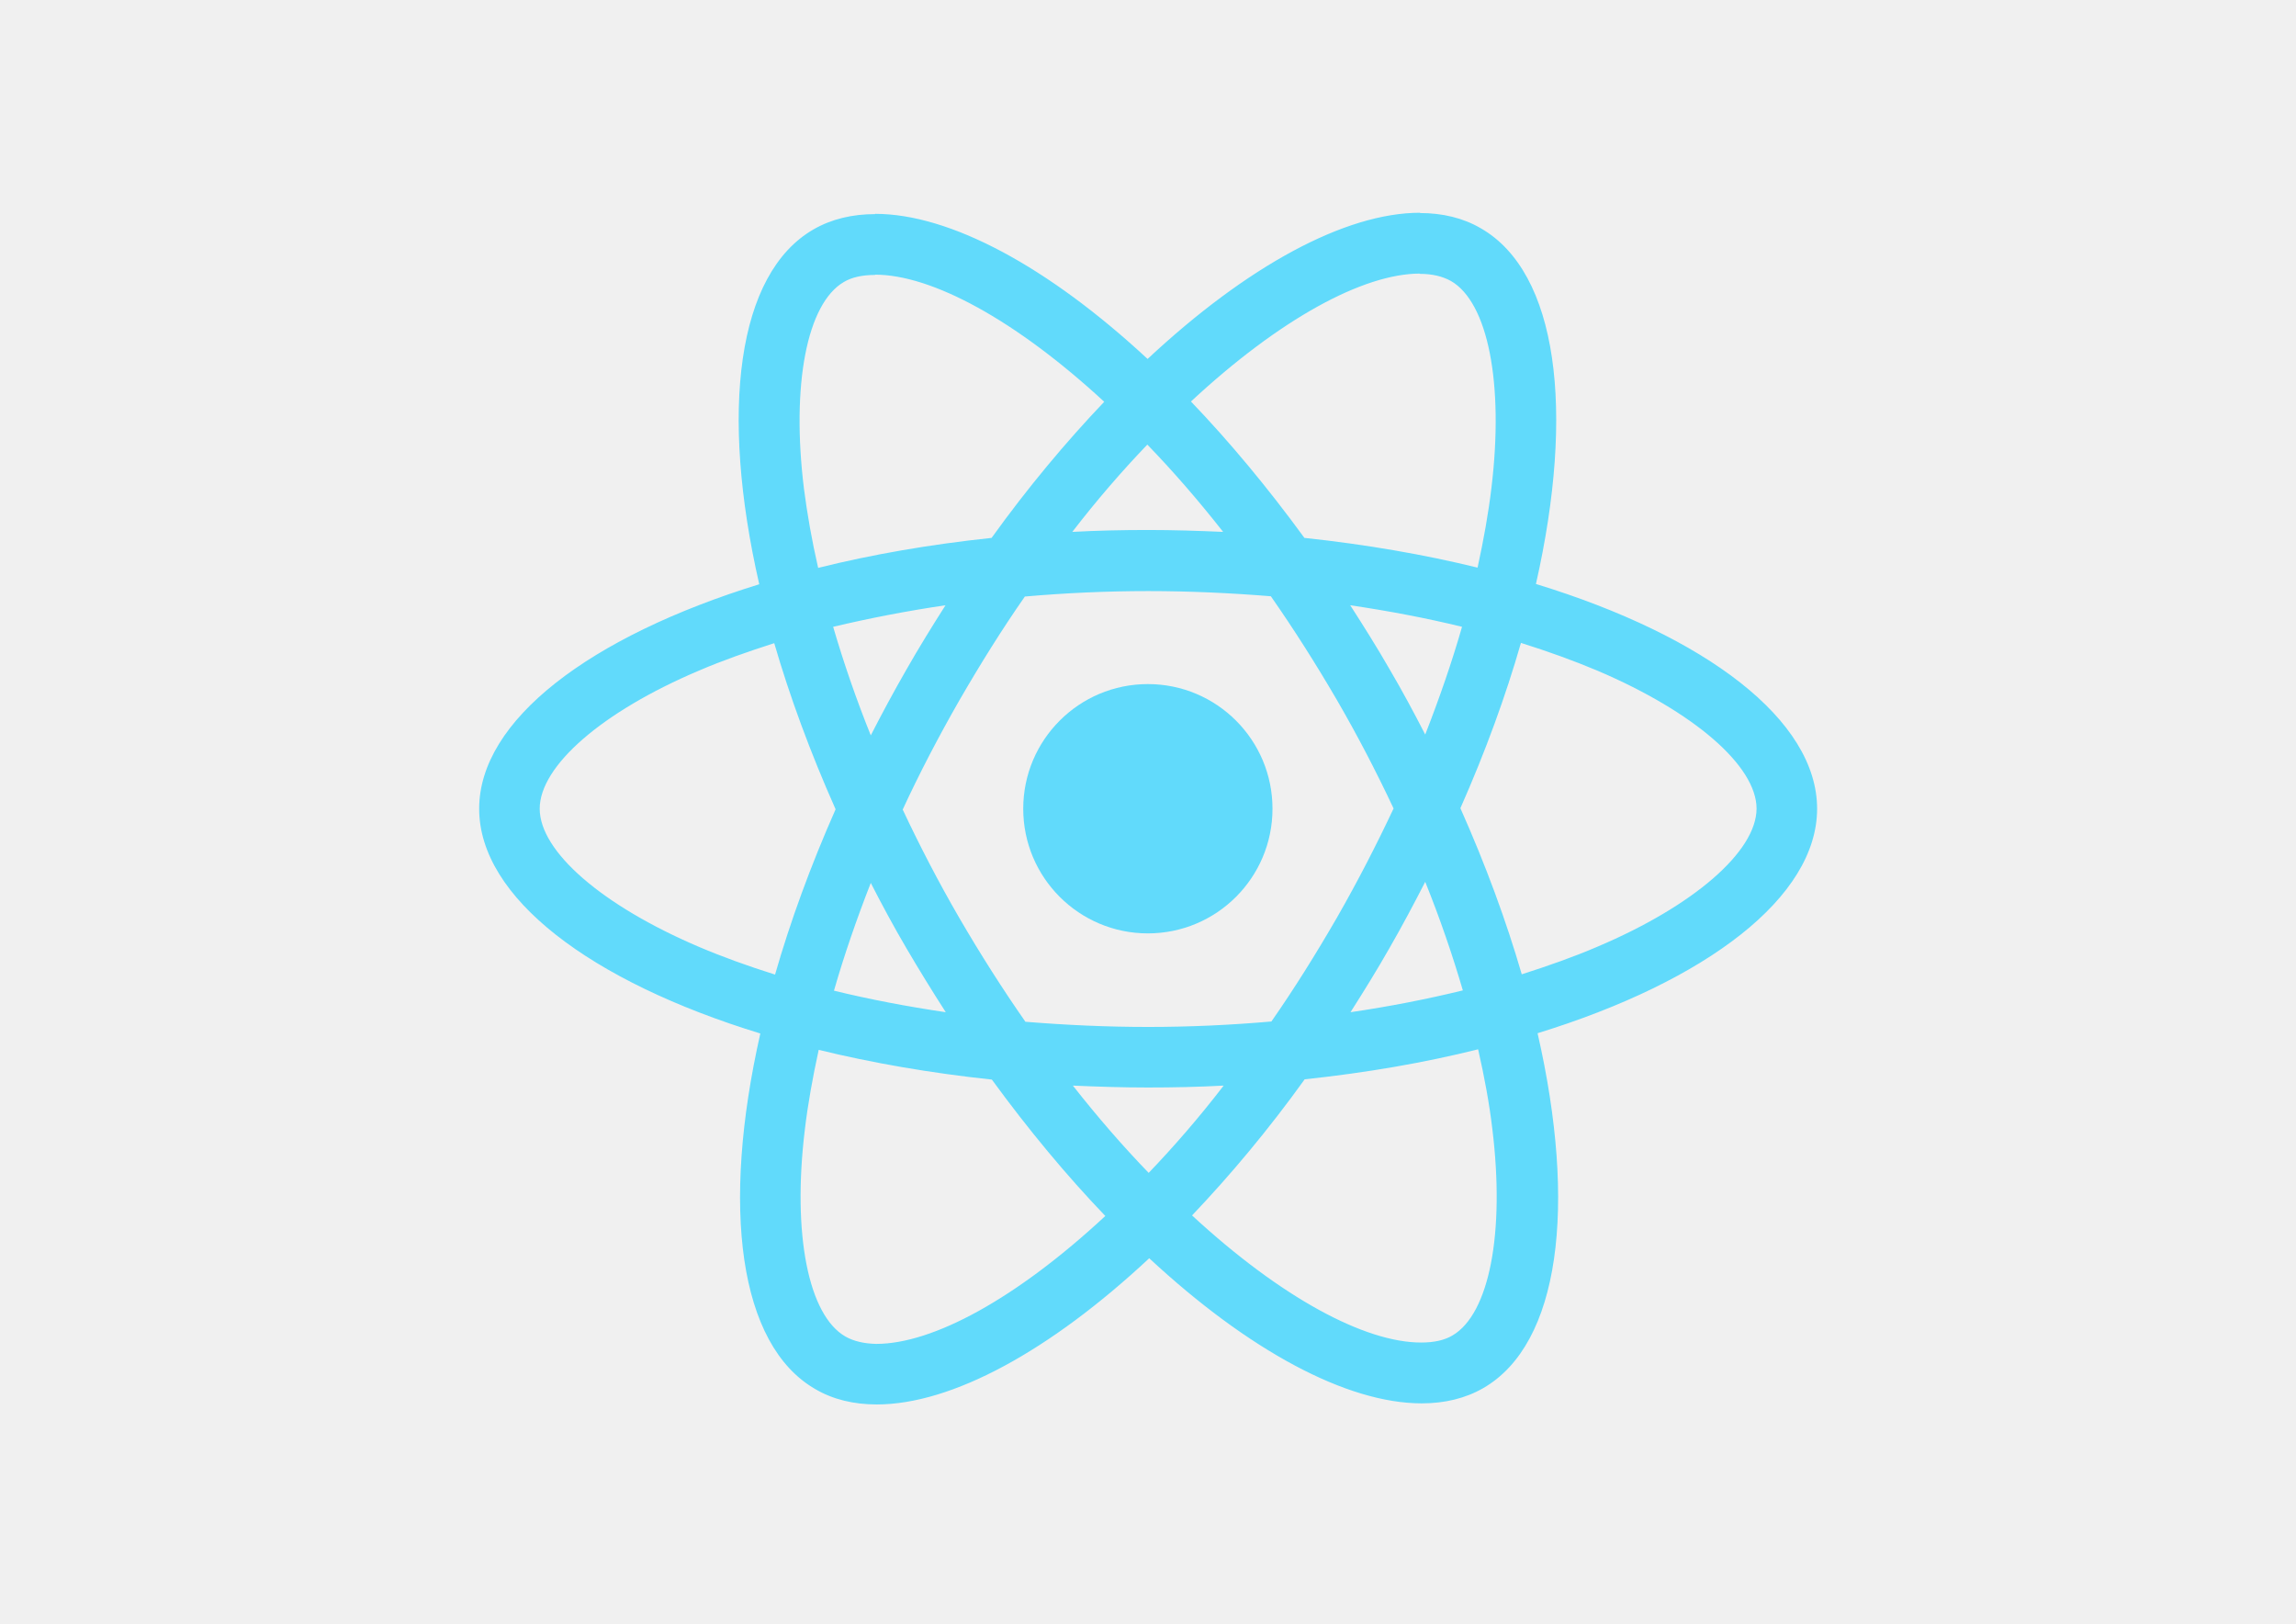
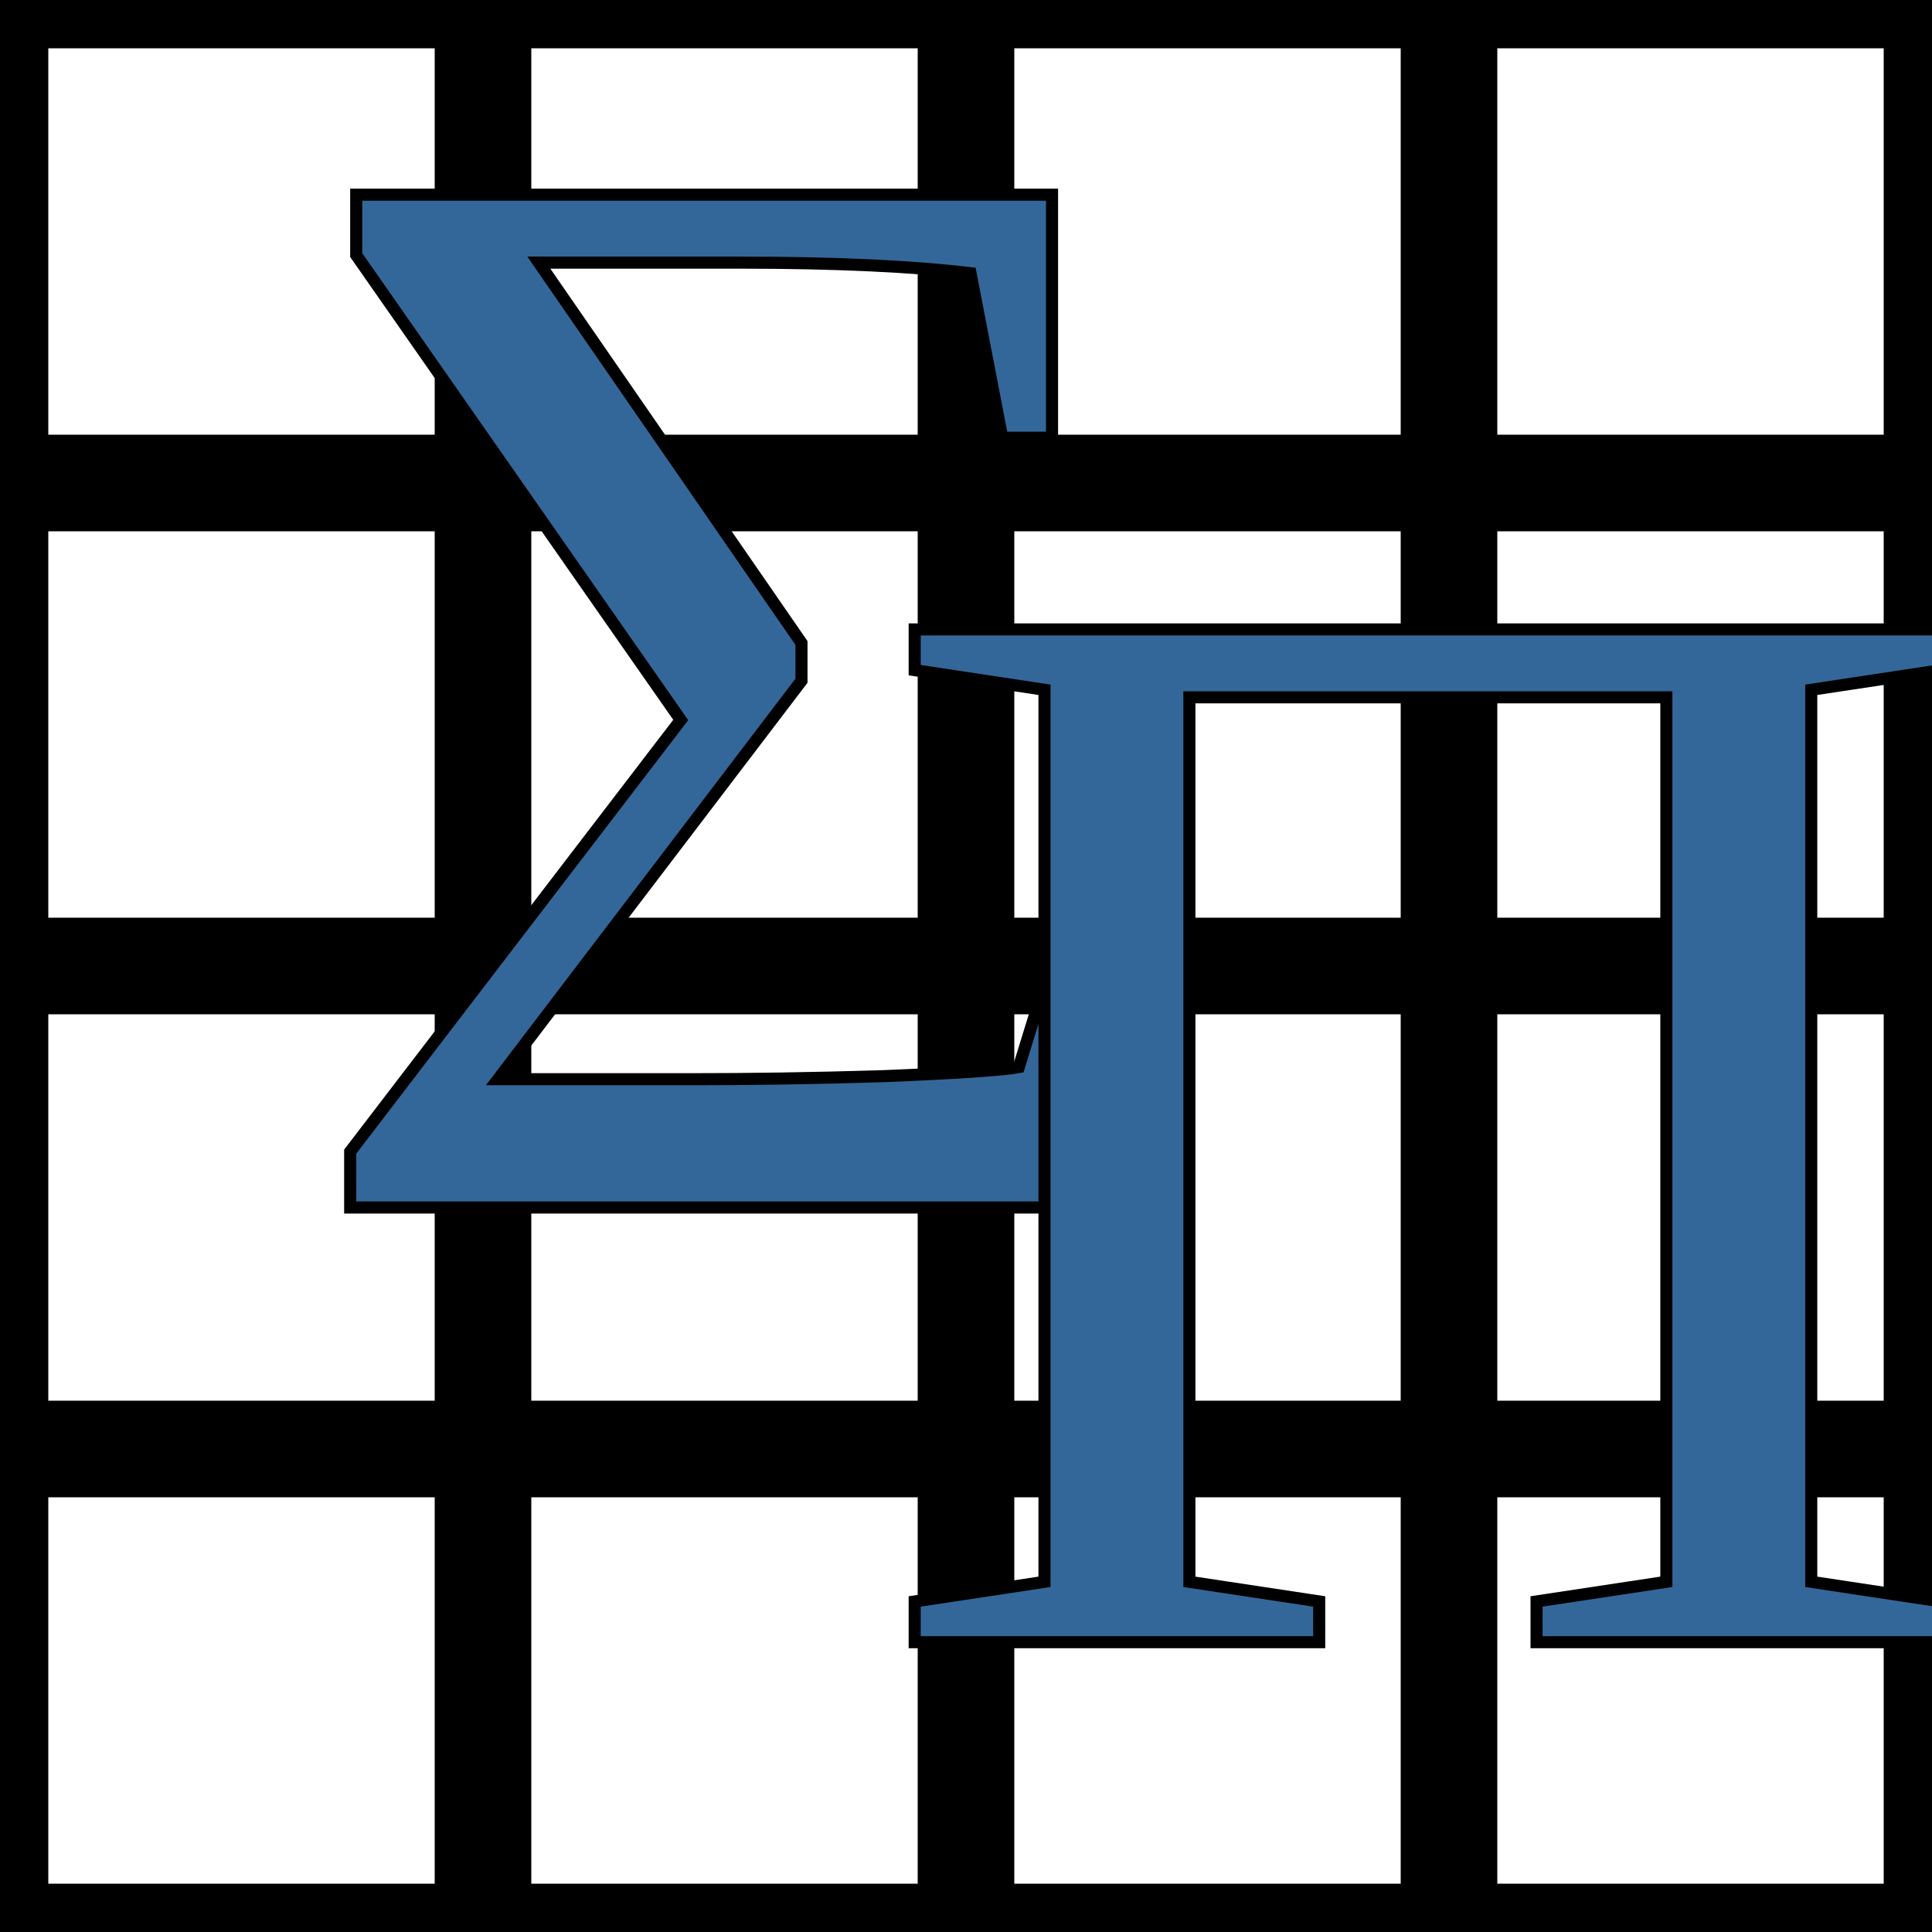
- <svg xmlns="http://www.w3.org/2000/svg" viewBox="0 0 841.9 595.3">
-   <g fill="#61DAFB">
-     <path d="M666.3 296.5c0-32.5-40.7-63.3-103.1-82.4 14.4-63.6 8-114.2-20.2-130.4-6.5-3.8-14.1-5.6-22.4-5.6v22.3c4.6 0 8.3.9 11.4 2.6 13.6 7.8 19.5 37.5 14.9 75.7-1.1 9.4-2.9 19.3-5.1 29.4-19.6-4.8-41-8.5-63.5-10.9-13.5-18.5-27.5-35.3-41.6-50 32.6-30.3 63.2-46.9 84-46.9V78c-27.5 0-63.5 19.6-99.9 53.6-36.4-33.8-72.4-53.2-99.9-53.2v22.3c20.7 0 51.4 16.5 84 46.6-14 14.7-28 31.4-41.3 49.9-22.6 2.4-44 6.1-63.6 11-2.3-10-4-19.7-5.2-29-4.7-38.2 1.1-67.9 14.6-75.8 3-1.8 6.9-2.6 11.5-2.6V78.5c-8.4 0-16 1.8-22.6 5.6-28.1 16.2-34.4 66.7-19.9 130.1-62.2 19.2-102.7 49.9-102.7 82.3 0 32.5 40.7 63.3 103.1 82.4-14.4 63.6-8 114.2 20.2 130.4 6.5 3.8 14.1 5.6 22.5 5.6 27.5 0 63.5-19.6 99.9-53.6 36.4 33.8 72.4 53.2 99.9 53.2 8.4 0 16-1.8 22.6-5.6 28.1-16.2 34.4-66.7 19.9-130.1 62-19.1 102.5-49.9 102.5-82.3zm-130.2-66.7c-3.7 12.9-8.3 26.2-13.5 39.5-4.1-8-8.4-16-13.1-24-4.6-8-9.5-15.8-14.4-23.4 14.2 2.1 27.9 4.7 41 7.9zm-45.8 106.5c-7.8 13.5-15.8 26.3-24.1 38.2-14.9 1.3-30 2-45.2 2-15.1 0-30.2-.7-45-1.9-8.3-11.9-16.4-24.6-24.2-38-7.6-13.1-14.5-26.4-20.8-39.8 6.2-13.4 13.2-26.8 20.7-39.9 7.8-13.5 15.8-26.3 24.1-38.2 14.9-1.3 30-2 45.2-2 15.1 0 30.2.7 45 1.9 8.3 11.9 16.4 24.6 24.2 38 7.6 13.1 14.5 26.4 20.8 39.8-6.3 13.4-13.2 26.8-20.7 39.9zm32.3-13c5.4 13.4 10 26.8 13.8 39.8-13.1 3.2-26.9 5.9-41.2 8 4.9-7.7 9.8-15.6 14.4-23.7 4.6-8 8.9-16.1 13-24.1zM421.2 430c-9.3-9.6-18.6-20.3-27.8-32 9 .4 18.2.7 27.5.7 9.4 0 18.7-.2 27.8-.7-9 11.7-18.3 22.4-27.5 32zm-74.4-58.9c-14.2-2.1-27.9-4.7-41-7.9 3.7-12.9 8.3-26.2 13.5-39.5 4.1 8 8.4 16 13.1 24 4.7 8 9.5 15.8 14.4 23.4zM420.7 163c9.3 9.6 18.6 20.3 27.8 32-9-.4-18.2-.7-27.5-.7-9.4 0-18.7.2-27.8.7 9-11.7 18.3-22.4 27.5-32zm-74 58.9c-4.9 7.7-9.8 15.6-14.4 23.7-4.6 8-8.9 16-13 24-5.4-13.4-10-26.8-13.8-39.8 13.1-3.1 26.9-5.8 41.2-7.9zm-90.5 125.2c-35.4-15.1-58.3-34.9-58.3-50.6 0-15.7 22.9-35.6 58.3-50.6 8.6-3.7 18-7 27.7-10.1 5.7 19.6 13.2 40 22.5 60.9-9.2 20.8-16.6 41.1-22.2 60.6-9.9-3.1-19.3-6.5-28-10.2zM310 490c-13.6-7.8-19.5-37.5-14.9-75.7 1.1-9.4 2.9-19.3 5.1-29.4 19.6 4.8 41 8.5 63.5 10.9 13.5 18.5 27.5 35.3 41.6 50-32.6 30.3-63.2 46.9-84 46.9-4.5-.1-8.3-1-11.3-2.7zm237.2-76.2c4.7 38.2-1.1 67.9-14.6 75.8-3 1.8-6.9 2.6-11.5 2.6-20.7 0-51.4-16.5-84-46.6 14-14.7 28-31.4 41.3-49.9 22.6-2.4 44-6.1 63.6-11 2.3 10.1 4.1 19.8 5.2 29.1zm38.5-66.7c-8.6 3.7-18 7-27.7 10.1-5.7-19.6-13.2-40-22.5-60.9 9.2-20.8 16.6-41.1 22.2-60.6 9.9 3.1 19.3 6.5 28.1 10.2 35.4 15.1 58.3 34.9 58.3 50.6-.1 15.7-23 35.6-58.4 50.6zM320.8 78.4z" />
-     <circle cx="420.9" cy="296.5" r="45.7" />
-     <path d="M520.5 78.1z" />
-   </g>
+ <svg xmlns="http://www.w3.org/2000/svg" viewBox="0 0 20 20">
+   <style>
+         .text {
+             fill: #336799;
+             stroke: black;
+             stroke-width: .125;
+             font-size: 16px;
+         }
+         .grid {
+             stroke: black;
+             stroke-width: 1;
+         }
+     </style>
+   <path d="M0 0H20V20H0z" fill="white" />
+   <path d="M0 0H20" class="grid" />
+   <path d="M0 5H20" class="grid" />
+   <path d="M0 10H20" class="grid" />
+   <path d="M0 15H20" class="grid" />
+   <path d="M0 20H20" class="grid" />
+   <path d="M0 0V20" class="grid" />
+   <path d="M5 0V20" class="grid" />
+   <path d="M10 0V20" class="grid" />
+   <path d="M15 0V20" class="grid" />
+   <path d="M20 0V20" class="grid" />
+   <text x="3" y="12.5" class="text">Σ</text>
+   <text x="9" y="17" class="text">Π</text>
</svg>
